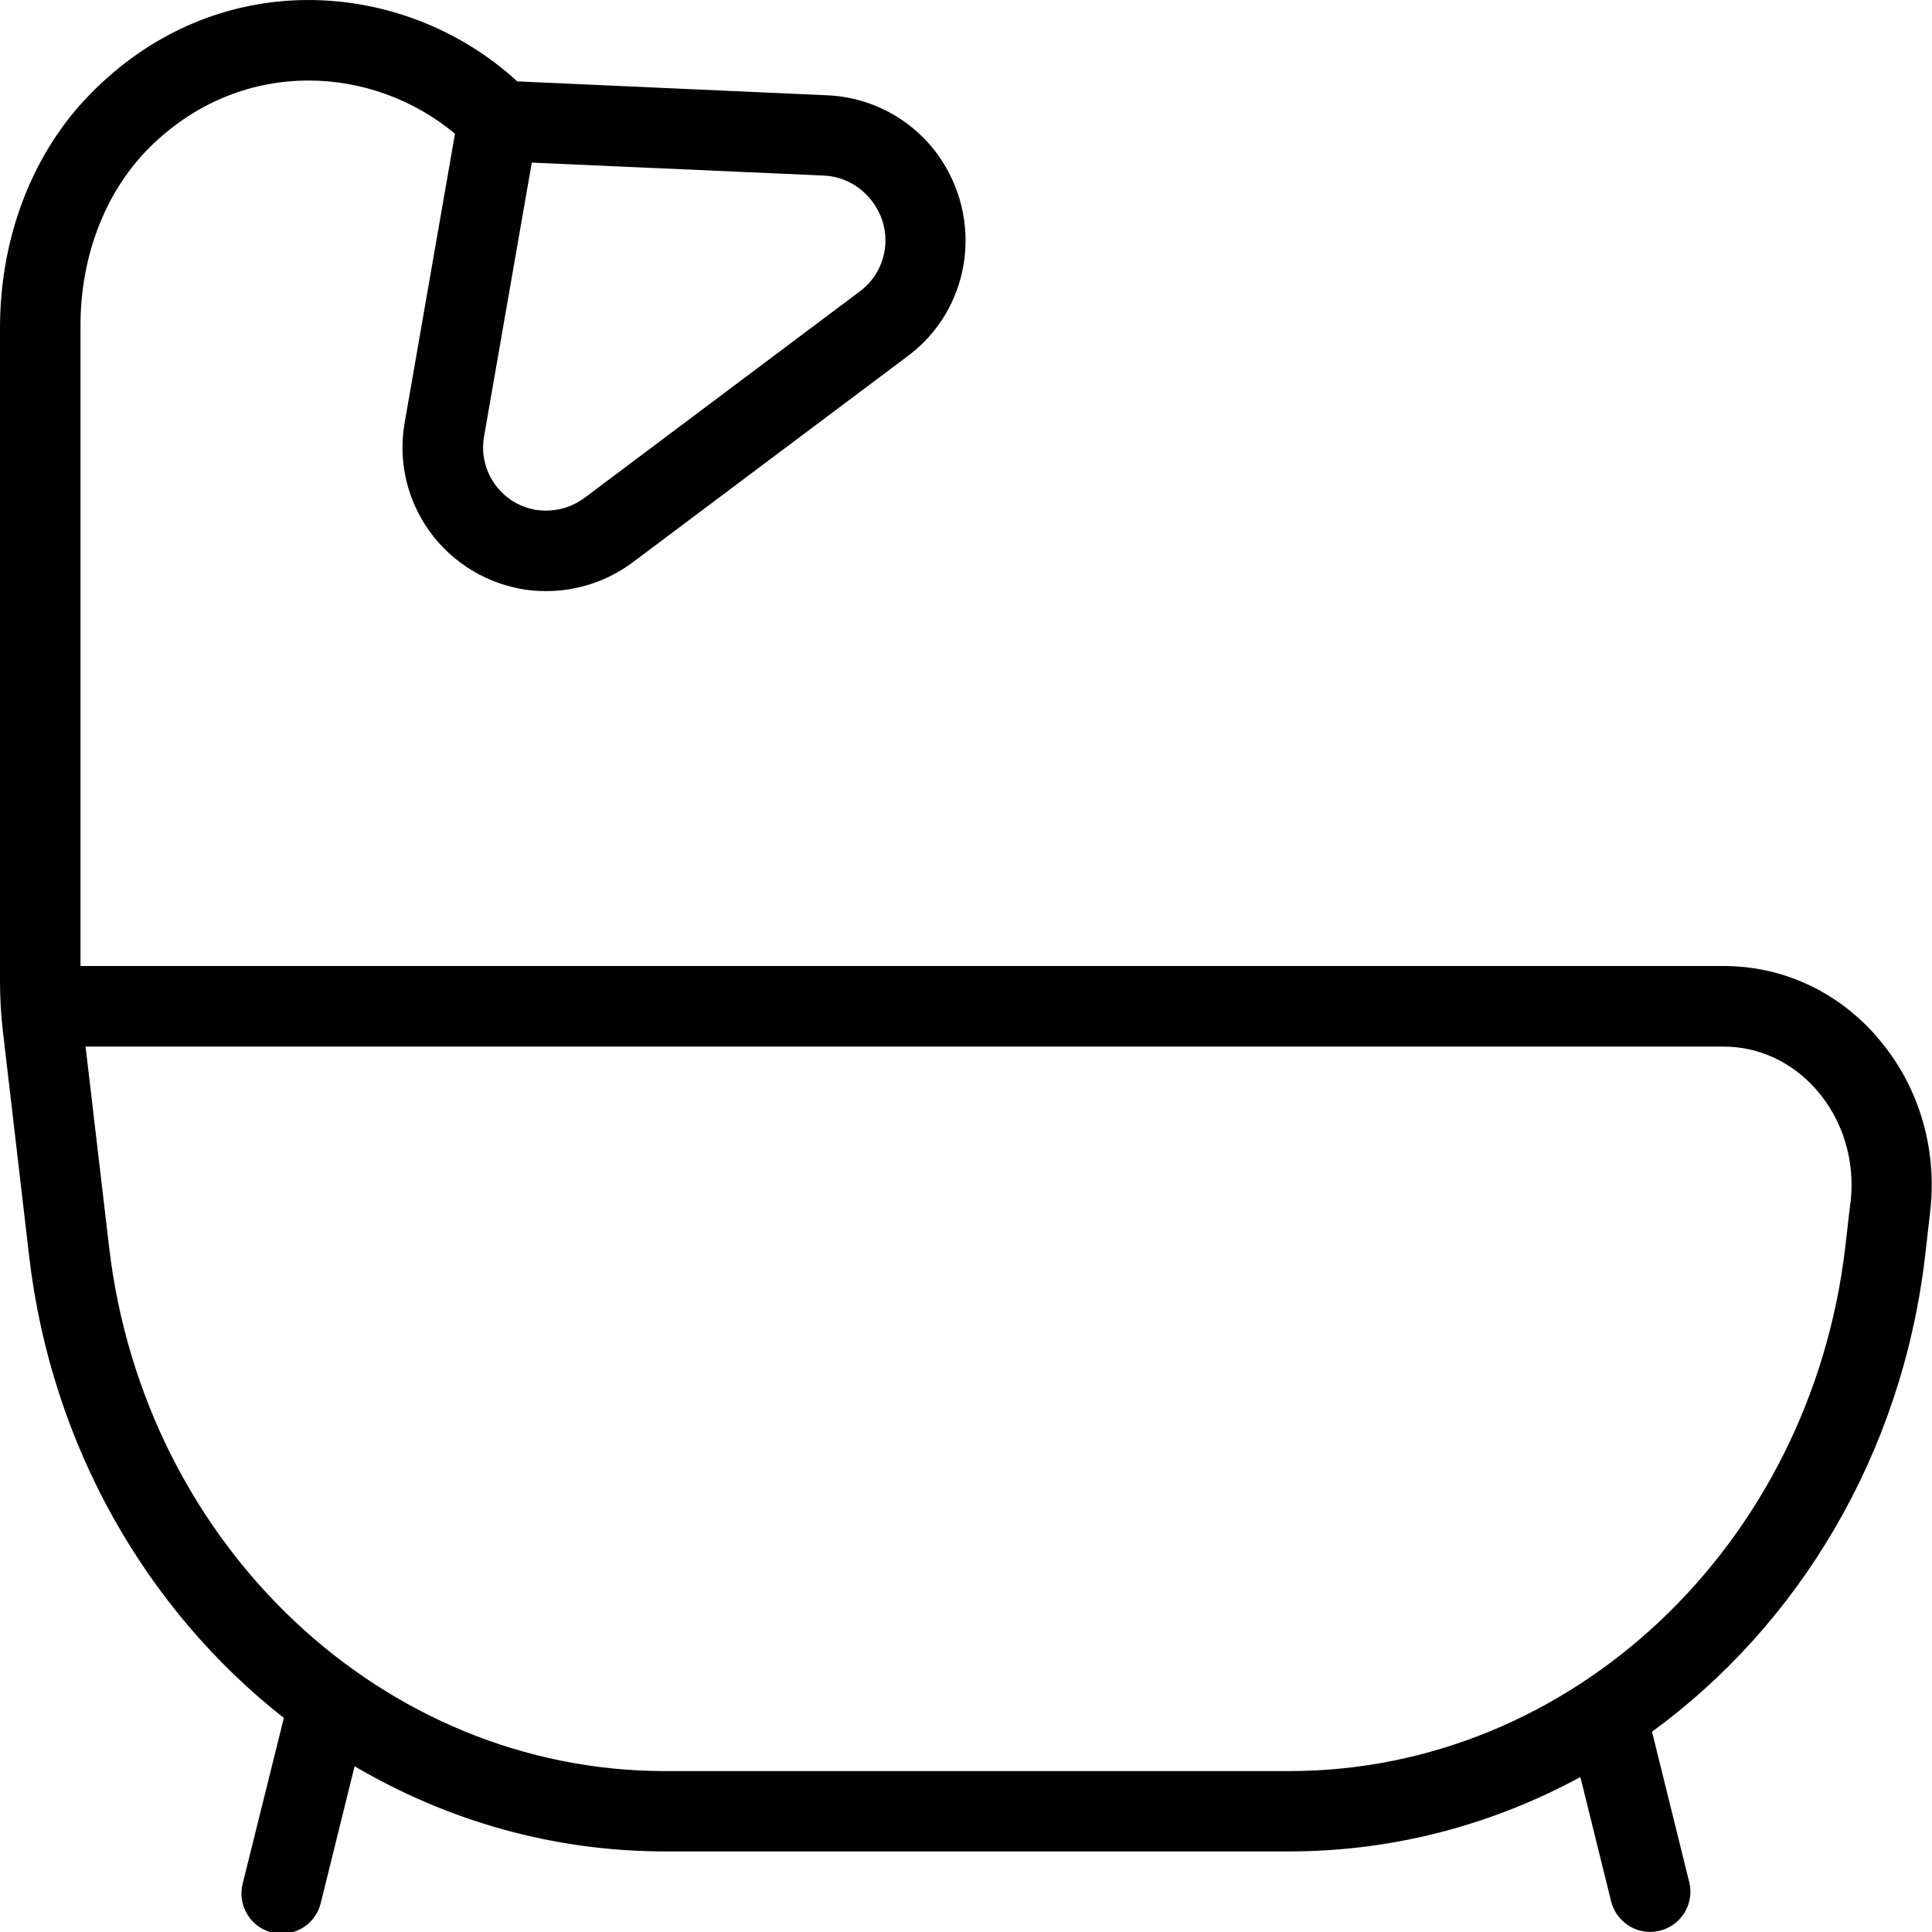
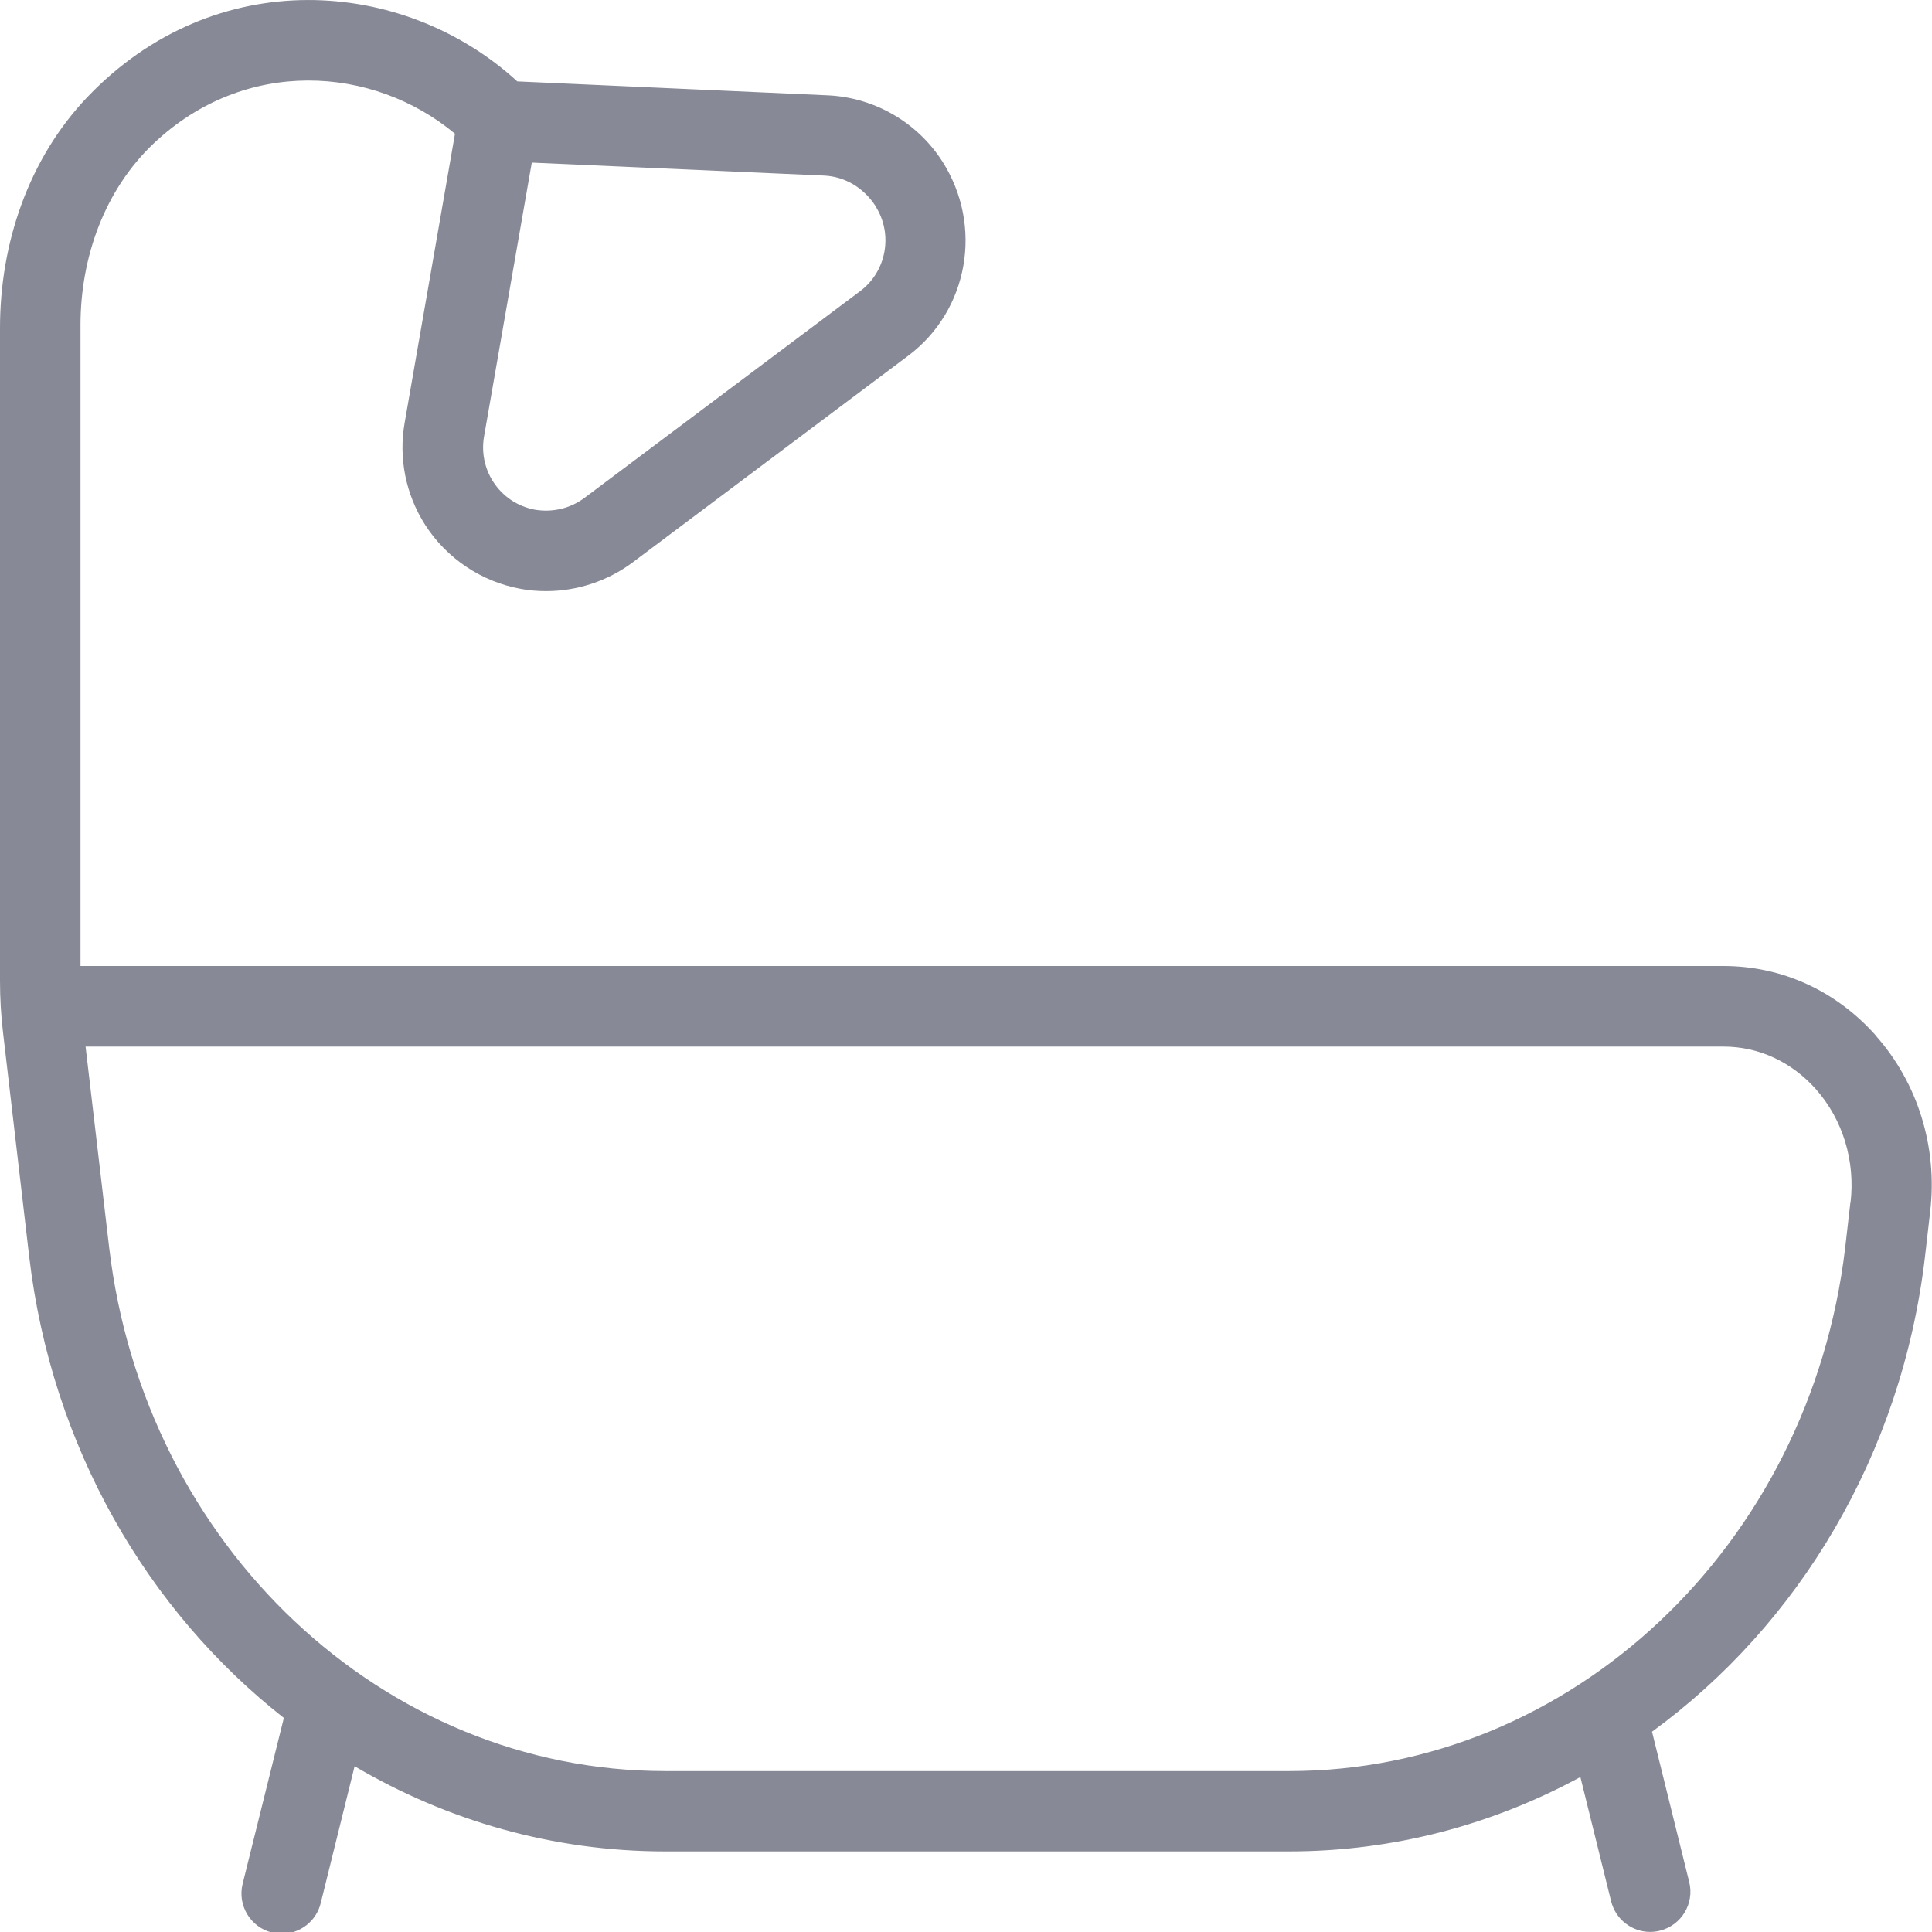
<svg xmlns="http://www.w3.org/2000/svg" id="Layer_1" data-name="Layer 1" viewBox="0 0 24 24">
-   <path d="m23.302,12.863c-.495-.557-1.167-.863-1.893-.863H1v-7.961c0-.842.299-1.68.91-2.258,1.134-1.073,2.724-.969,3.742-.12l-.625,3.589c-.078.441.013.893.255,1.271h0c.268.417.7.706,1.187.794.104.02.21.028.315.028.384,0,.763-.124,1.074-.356l3.427-2.57c.744-.559.935-1.61.42-2.414-.313-.487-.847-.794-1.425-.819l-3.854-.173C5.012-.285,2.667-.454,1.083,1.208.356,1.972,0,3.02,0,4.074v8.11c0,.214.012.425.037.637.092.791.326,2.792.326,2.792.278,2.36,1.466,4.395,3.163,5.728-.004.013-.512,2.061-.512,2.061-.066.269.098.539.365.605.04.01.081.015.12.015.225,0,.429-.152.485-.38l.421-1.701c1.148.676,2.465,1.058,3.856,1.058h7.754c1.296,0,2.527-.332,3.617-.924l.382,1.544c.057.228.261.38.485.38.039,0,.08-.005.12-.015.268-.066.432-.337.365-.605l-.462-1.867c1.818-1.326,3.101-3.435,3.391-5.9l.064-.557c.095-.803-.152-1.603-.678-2.193ZM10.876,2.562c.221.346.137.809-.19,1.054l-3.427,2.57c-.178.132-.396.181-.612.146-.217-.04-.402-.164-.522-.35-.106-.166-.146-.365-.112-.56l.593-3.402,3.631.161c.255.012.49.147.641.381Zm12.11,12.378l-.064.557c-.437,3.708-3.405,6.504-6.906,6.504h-7.754c-3.501,0-6.47-2.796-6.906-6.504l-.293-2.496h20.347c.436,0,.843.188,1.146.527.336.378.493.893.432,1.412Z" />
+   <path d="m23.302,12.863c-.495-.557-1.167-.863-1.893-.863H1v-7.961c0-.842.299-1.68.91-2.258,1.134-1.073,2.724-.969,3.742-.12l-.625,3.589c-.078.441.013.893.255,1.271h0c.268.417.7.706,1.187.794.104.02.21.028.315.028.384,0,.763-.124,1.074-.356l3.427-2.57c.744-.559.935-1.61.42-2.414-.313-.487-.847-.794-1.425-.819l-3.854-.173C5.012-.285,2.667-.454,1.083,1.208.356,1.972,0,3.02,0,4.074v8.11c0,.214.012.425.037.637.092.791.326,2.792.326,2.792.278,2.36,1.466,4.395,3.163,5.728-.004.013-.512,2.061-.512,2.061-.066.269.098.539.365.605.04.01.081.015.12.015.225,0,.429-.152.485-.38l.421-1.701c1.148.676,2.465,1.058,3.856,1.058h7.754c1.296,0,2.527-.332,3.617-.924l.382,1.544c.057.228.261.38.485.38.039,0,.08-.005.12-.015.268-.066.432-.337.365-.605l-.462-1.867c1.818-1.326,3.101-3.435,3.391-5.9l.064-.557c.095-.803-.152-1.603-.678-2.193ZM10.876,2.562c.221.346.137.809-.19,1.054l-3.427,2.57c-.178.132-.396.181-.612.146-.217-.04-.402-.164-.522-.35-.106-.166-.146-.365-.112-.56l.593-3.402,3.631.161c.255.012.49.147.641.381Zm12.11,12.378l-.064.557c-.437,3.708-3.405,6.504-6.906,6.504h-7.754c-3.501,0-6.47-2.796-6.906-6.504l-.293-2.496h20.347c.436,0,.843.188,1.146.527.336.378.493.893.432,1.412Z" fill="#878a96" />
</svg>
